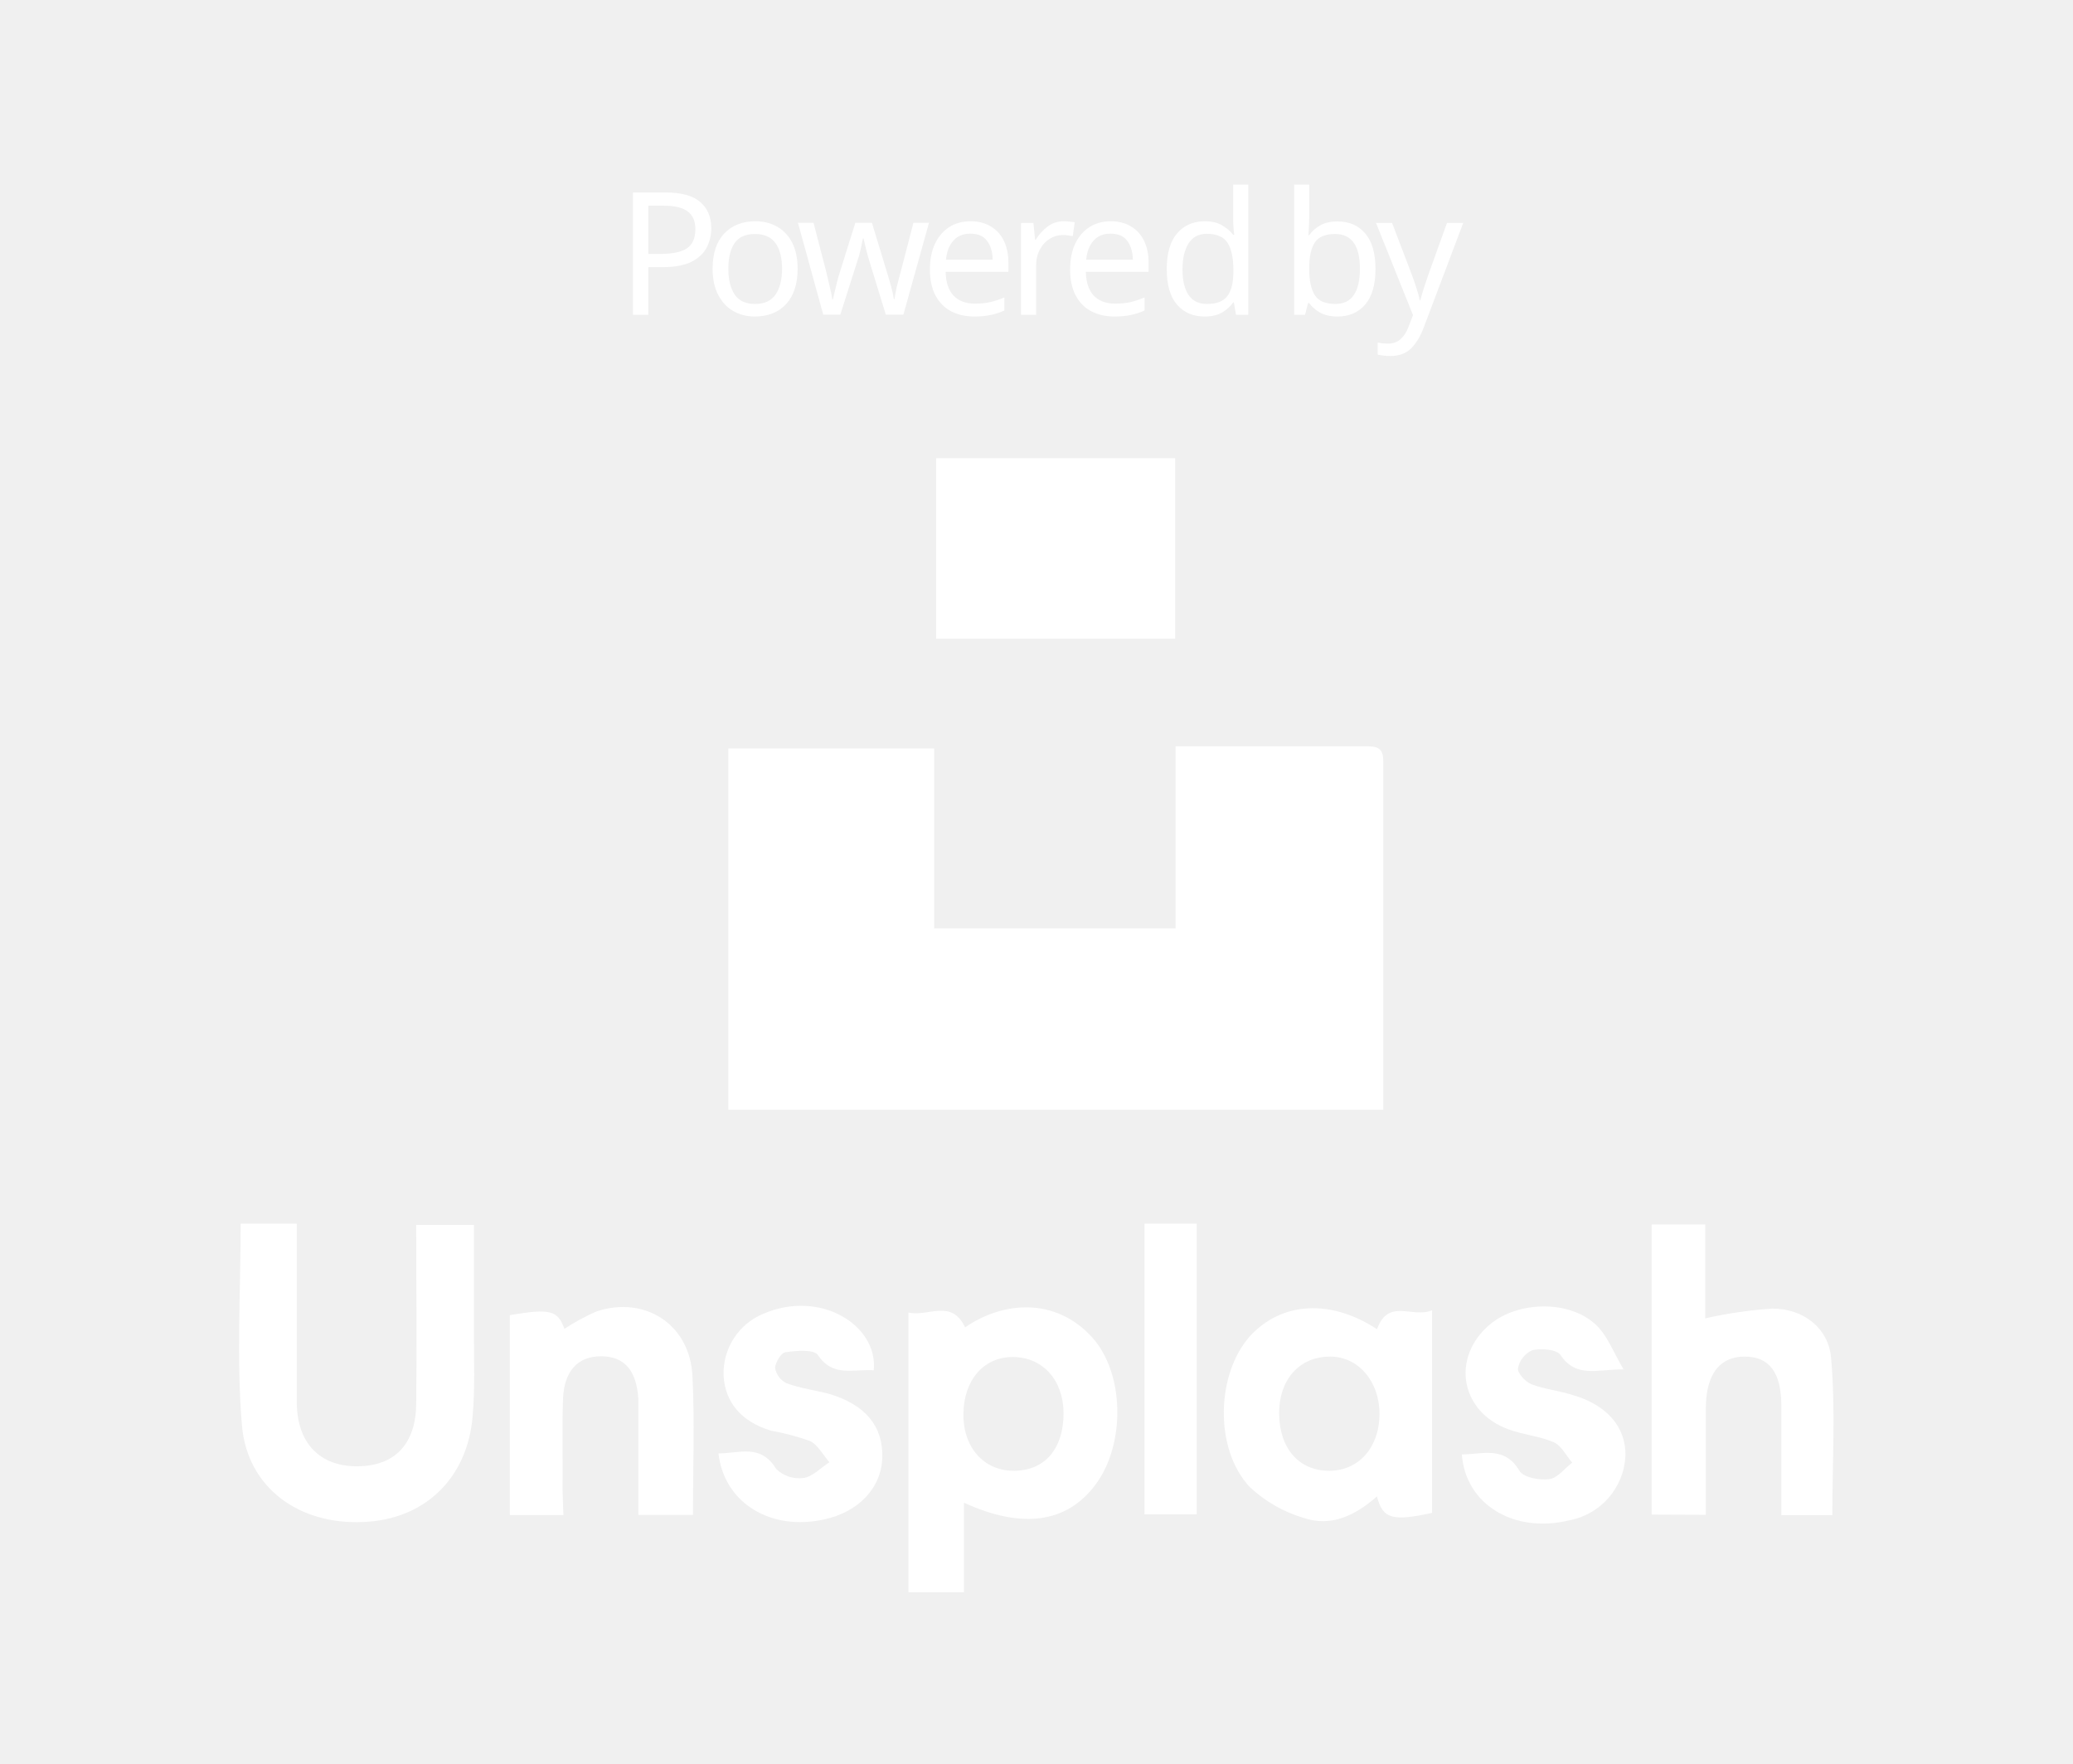
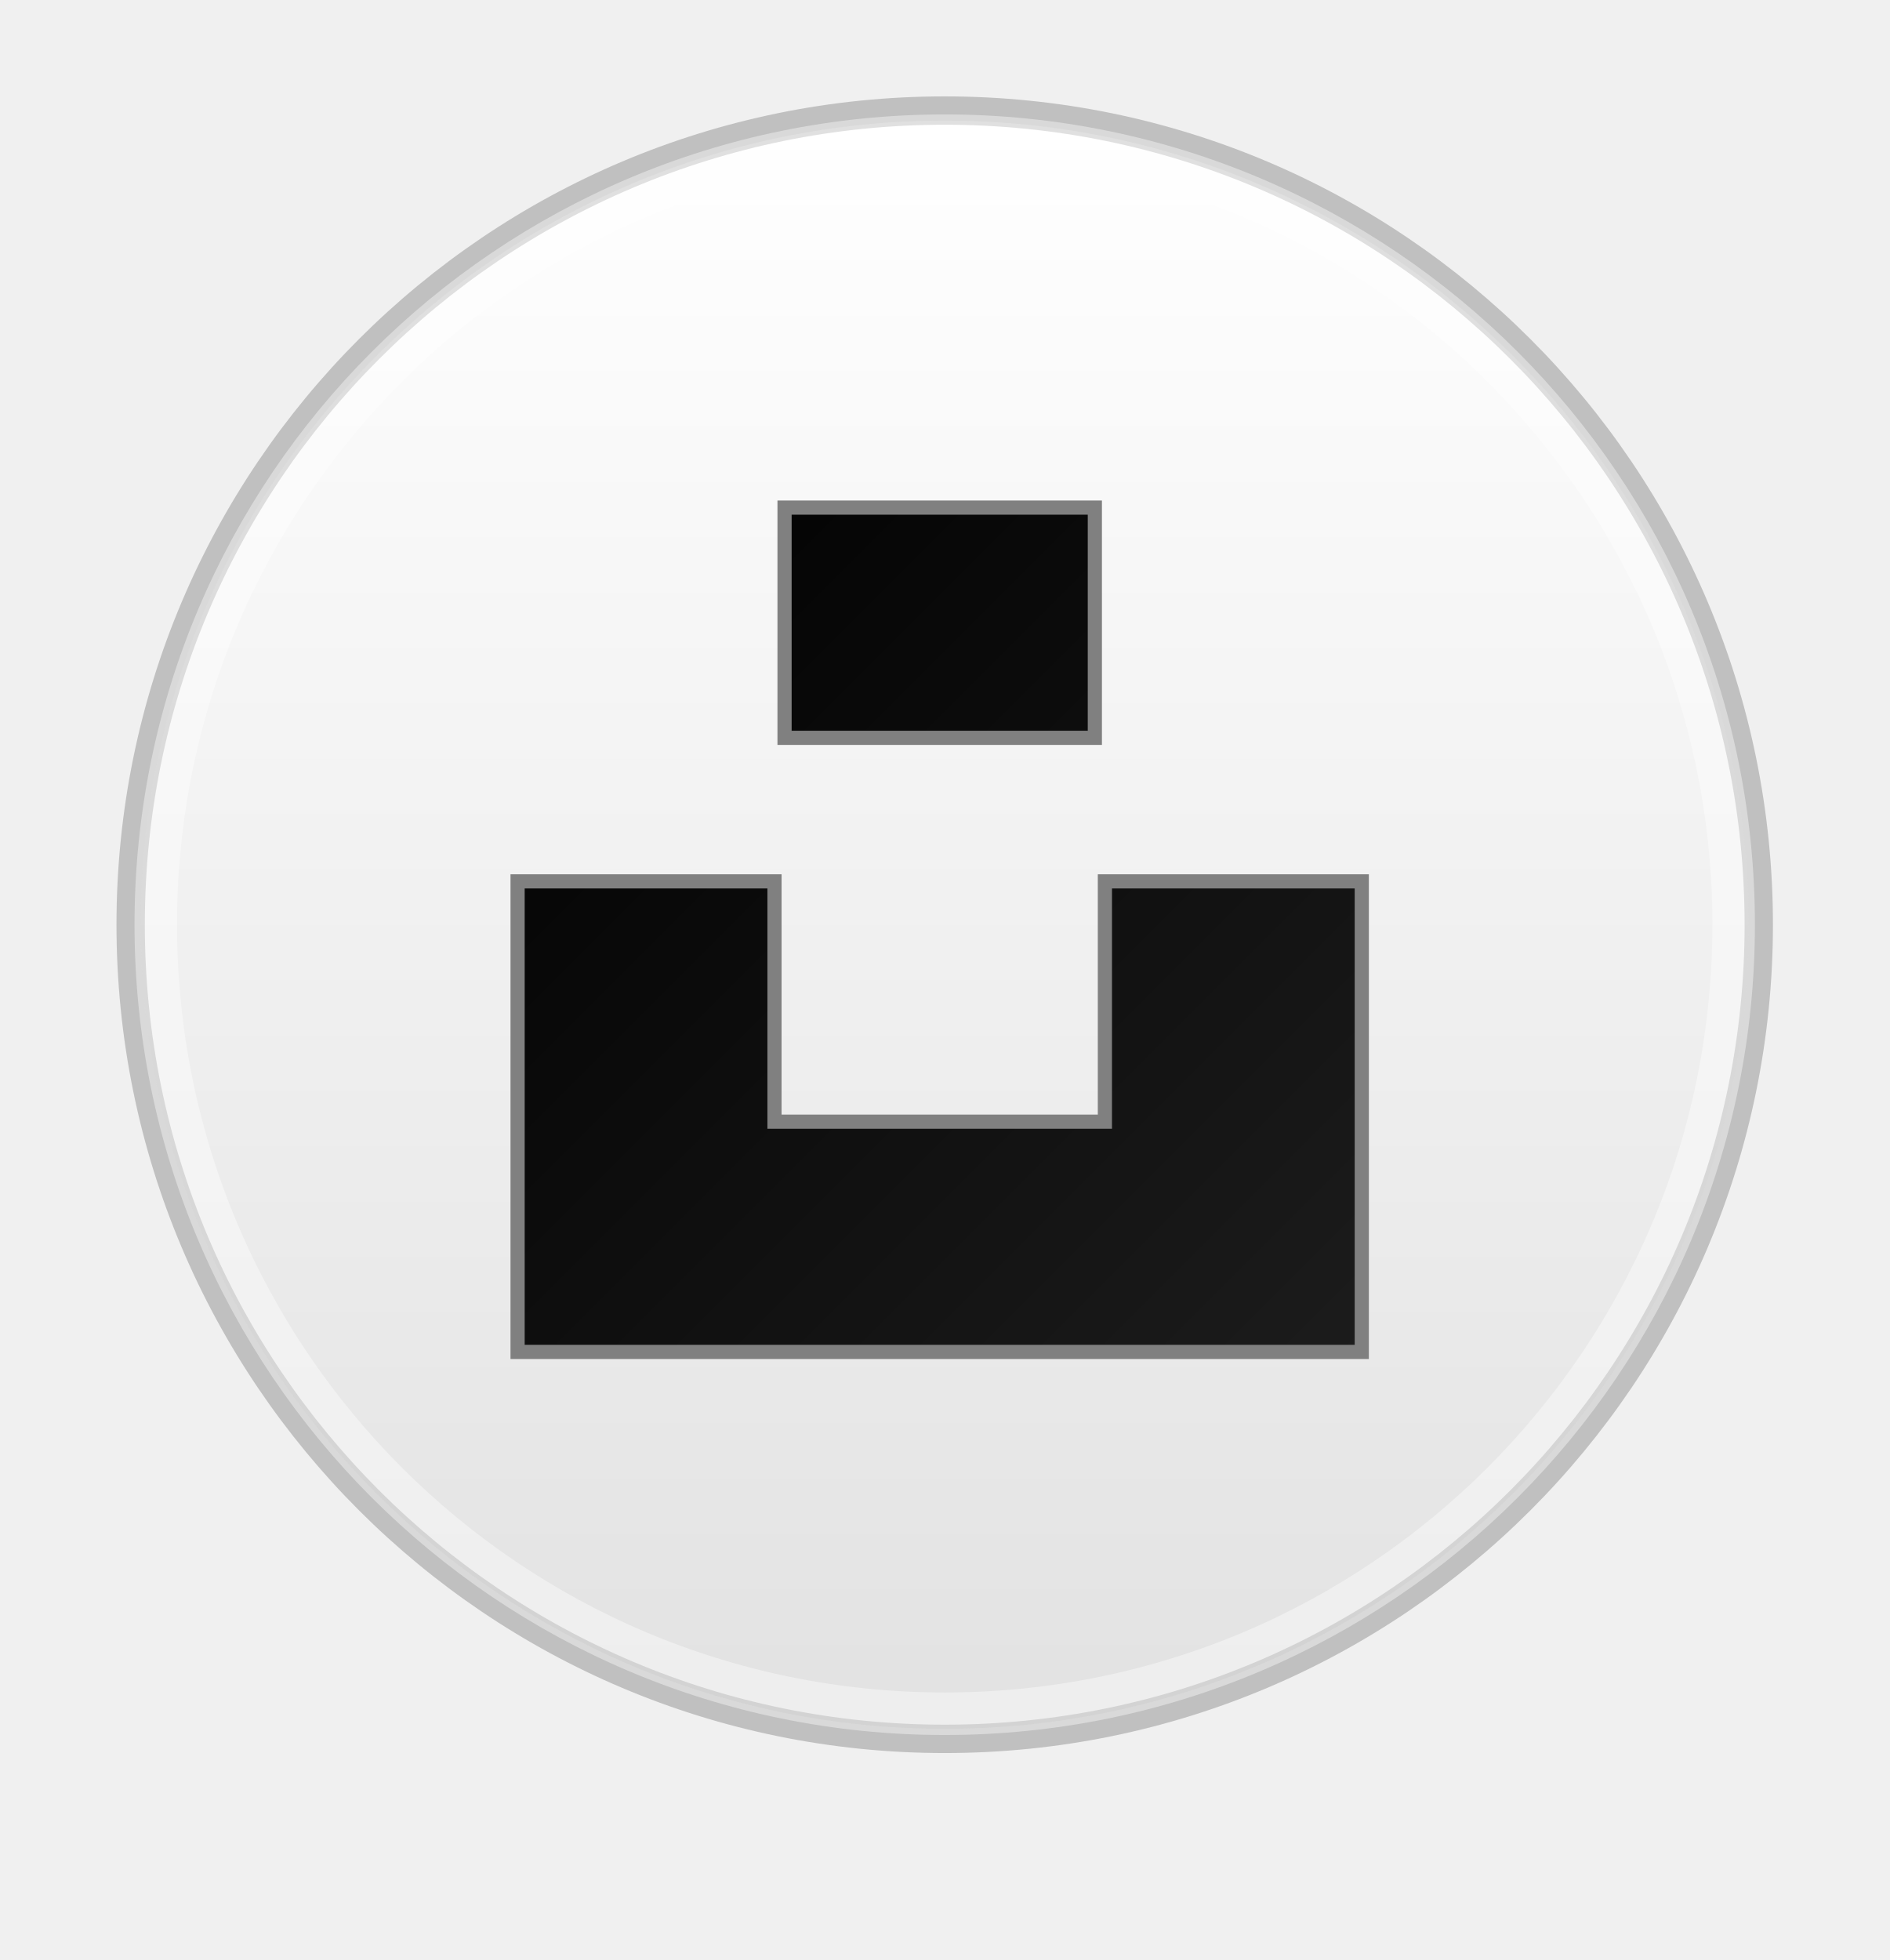
- <svg xmlns="http://www.w3.org/2000/svg" id="Capa_1" data-name="Capa 1" viewBox="0 0 193.55 164.63">
-   <g id="g4551">
-     <g id="g4549">
-       <g id="path4">
-         <path d="M68,103.6V69.87H87.22v16.8h22.54v-17h17.63c1,0,1.76,0,1.76,1.33v32.6Z" style="fill:#fff" />
+ <svg xmlns="http://www.w3.org/2000/svg" style="isolation:isolate" viewBox="649 275 100 103.723" width="100pt" height="103.723pt">
+   <clipPath id="_clipPath_mDn8LB38fUqHLnk9lwVHVOU8iVG2IS2W">
+     <rect x="649" y="275" width="100" height="103.723" transform="matrix(1,0,0,1,0,0)" fill="rgb(255,255,255)" />
+   </clipPath>
+   <g clip-path="url(#_clipPath_mDn8LB38fUqHLnk9lwVHVOU8iVG2IS2W)">
+     <g>
+       <g filter="url(#A5Y5PR3q5EgxVua667g9SOpnih73Jlue)">
+         <linearGradient id="_lgradient_0" x1="0.5" y1="1" x2="0.5" y2="0" gradientTransform="matrix(85.106,0,0,85.106,656.447,281.383)" gradientUnits="userSpaceOnUse">
+           <stop offset="0%" stop-opacity="1" style="stop-color:rgb(226,226,226)" />
+           <stop offset="100%" stop-opacity="1" style="stop-color:rgb(255,255,255)" />
+         </linearGradient>
+         <circle vector-effect="non-scaling-stroke" cx="699" cy="323.936" r="42.553" fill="url(#_lgradient_0)" />
+         <circle vector-effect="non-scaling-stroke" cx="699" cy="323.936" r="43.085" fill="none" stroke-width="2" stroke="rgb(0,0,0)" stroke-opacity="0.2" stroke-linejoin="miter" stroke-linecap="butt" stroke-miterlimit="4" />
      </g>
-       <g id="path6">
-         <rect x="87.41" y="42.77" width="22.31" height="16.86" style="fill:#fff" />
-       </g>
-       <g id="path8">
-         <path d="M22.47,114.23h5.24V131c.05,3.75,2.18,5.91,5.68,5.88s5.43-2.1,5.47-5.83c.07-5.5,0-11,0-16.7h5.39v10.13c0,2.58.1,5.17-.12,7.7-.47,5.83-4.5,9.67-10.18,9.9-6,.29-10.85-3.17-11.36-9C22.07,126.83,22.47,120.57,22.47,114.23Z" style="fill:#fff" />
-       </g>
-       <g id="path10">
-         <path d="M90,140.28v8.36H84.82V122.53c1.88.41,4-1.31,5.29,1.38,3.54-2.44,8.4-2.82,11.81.88,3.08,3.34,3.19,10,.38,13.78C99.62,142.18,95.45,142.77,90,140.28Zm9.3-8.34c0-3.08-1.92-5.23-4.69-5.26s-4.62,2.16-4.66,5.29,1.9,5.38,4.8,5.33,4.55-2.16,4.55-5.36Z" style="fill:#fff" />
-       </g>
-       <g id="path12">
-         <path d="M154.21,141.39V114.31h5v8.76a40.65,40.65,0,0,1,6.28-.91c2.9,0,5.22,1.83,5.47,4.56.43,4.84.12,9.75.12,14.72h-4.76V131.26c0-3.15-1.13-4.62-3.43-4.62s-3.6,1.61-3.62,4.77v10Z" style="fill:#fff" />
-       </g>
-       <g id="path14">
-         <path d="M128.56,124.11c1.05-3,3.35-1,5.15-1.8v18.92c-3.71.81-4.61.56-5.15-1.54-2,1.78-4.3,2.89-6.87,2a12.58,12.58,0,0,1-5-2.87c-3.33-3.55-3.14-10.52,0-14.07,2.94-3.22,7.54-3.53,11.9-.65Zm-4.45,13.19c2.75,0,4.68-2.19,4.69-5.28s-2-5.38-4.61-5.38c-2.89,0-4.8,2.17-4.76,5.38S121.3,137.31,124.11,137.3Z" style="fill:#fff" />
-       </g>
-       <g id="path16">
-         <path d="M52.6,141.43h-5V122.77c3.77-.64,4.47-.45,5.1,1.28a20.55,20.55,0,0,1,3-1.63c4.53-1.49,8.7,1.22,8.95,6,.22,4.25.05,8.52.05,13h-5.1V130.61c-.16-2.69-1.31-4-3.49-4s-3.43,1.4-3.54,3.94c-.11,2.79,0,5.59-.05,8.39Z" style="fill:#fff" />
-       </g>
-       <g id="path18">
-         <path d="M81.63,127.92c-1.93-.15-3.85.69-5.26-1.42-.37-.55-2-.42-3-.27-.42,0-1,1-1,1.47a1.94,1.94,0,0,0,1.07,1.43c1.3.48,2.7.65,4,1,3.35,1,5,3,4.94,5.88s-2.21,5.12-5.38,5.82c-5,1.13-9.38-1.49-9.92-6.15,1.94,0,3.94-.94,5.39,1.45a3.08,3.08,0,0,0,2.56.84c.82-.11,1.61-.95,2.41-1.47-.62-.7-1.09-1.66-1.86-2a23.62,23.62,0,0,0-3.61-.95c-2.76-.84-4.28-2.65-4.41-5.14a6,6,0,0,1,3.69-5.76c5.36-2.32,10.74,1.09,10.33,5.26Z" style="fill:#fff" />
-       </g>
-       <g id="path20">
-         <path d="M151.62,127.83c-2.56,0-4.48.82-5.92-1.34-.36-.53-1.8-.63-2.63-.45a2.33,2.33,0,0,0-1.34,1.7c-.06.44.7,1.27,1.27,1.49,1.23.46,2.57.59,3.84,1,3.18.91,5,3,4.92,5.7a6.43,6.43,0,0,1-5.27,6c-5.14,1.24-9.66-1.48-10-6.16,1.94,0,4-.83,5.38,1.54.39.62,1.86.89,2.78.77.77-.09,1.43-1,2.14-1.54-.56-.65-1-1.59-1.73-1.91-1.32-.57-2.85-.69-4.22-1.2-4.51-1.64-5.38-6.72-1.73-9.79,2.64-2.22,7.55-2.31,10,.13,1,1,1.53,2.46,2.51,4.12Z" style="fill:#fff" />
-       </g>
-       <g id="path22">
-         <rect x="106.86" y="114.23" width="4.87" height="27.14" style="fill:#fff" />
-       </g>
+       <defs>
+         <filter id="A5Y5PR3q5EgxVua667g9SOpnih73Jlue" x="-200%" y="-200%" width="400%" height="400%" filterUnits="objectBoundingBox" color-interpolation-filters="sRGB">
+           <feGaussianBlur in="SourceGraphic" stdDeviation="7.5" />
+           <feOffset dx="0" dy="8" result="pf_100_offsetBlur" />
+           <feFlood flood-color="#000000" flood-opacity="0" />
+           <feComposite in2="pf_100_offsetBlur" operator="in" result="pf_100_dropShadow" />
+           <feBlend in="SourceGraphic" in2="pf_100_dropShadow" mode="normal" />
+         </filter>
+       </defs>
+       <circle vector-effect="non-scaling-stroke" cx="699" cy="323.936" r="41.755" fill="none" stroke-width="3" stroke="rgb(255,255,255)" stroke-opacity="0.4" stroke-linejoin="miter" stroke-linecap="butt" stroke-miterlimit="4" />
+       <linearGradient id="_lgradient_1" x1="-0.006" y1="-0.006" x2="1.006" y2="1.006" gradientTransform="matrix(44.681,0,0,44.681,676.394,301.862)" gradientUnits="userSpaceOnUse">
+         <stop offset="0%" stop-opacity="1" style="stop-color:rgb(0,0,0)" />
+         <stop offset="100%" stop-opacity="1" style="stop-color:rgb(28,28,28)" />
+       </linearGradient>
+       <linearGradient id="_lgradient_2" x1="1.006" y1="1.006" x2="-0.006" y2="-0.006">
+         <stop offset="0%" stop-opacity="1" style="stop-color:rgb(73,73,73)" />
+         <stop offset="100%" stop-opacity="1" style="stop-color:rgb(128,128,128)" />
+       </linearGradient>
+       <path d=" M 707.478 334.093 L 707.478 321.642 L 721.074 321.642 L 721.074 346.543 L 676.394 346.543 L 676.394 321.642 L 689.991 321.642 L 689.991 334.093 L 689.991 334.359 L 690.257 334.359 L 707.212 334.359 L 707.478 334.359 L 707.478 334.093 Z  M 690.523 314.046 L 690.523 301.862 L 706.946 301.862 L 706.946 314.046 L 690.523 314.046 Z " fill="url(#_lgradient_1)" vector-effect="non-scaling-stroke" stroke-width="1" stroke="url(#_lgradient_2)" stroke-linejoin="miter" stroke-linecap="butt" stroke-miterlimit="4" />
    </g>
  </g>
-   <text transform="translate(57.55 29.39)" style="font-size:16px;fill:#fff;font-family:MyriadPro-Regular, Myriad Pro;letter-spacing:-0.025em">P<tspan x="8.11" y="0" style="letter-spacing:-0.007em">o</tspan>
-     <tspan x="16.78" y="0" style="letter-spacing:-0.01em">w</tspan>
-     <tspan x="28.4" y="0" style="letter-spacing:-0em">e</tspan>
-     <tspan x="36.42" y="0" style="letter-spacing:-0.01em">r</tspan>
-     <tspan x="41.49" y="0" style="letter-spacing:-0em">ed </tspan>
-     <tspan x="61.92" y="0" style="letter-spacing:-0.007em">b</tspan>
-     <tspan x="70.91" y="0" style="letter-spacing:-0em">y</tspan>
-   </text>
</svg>
